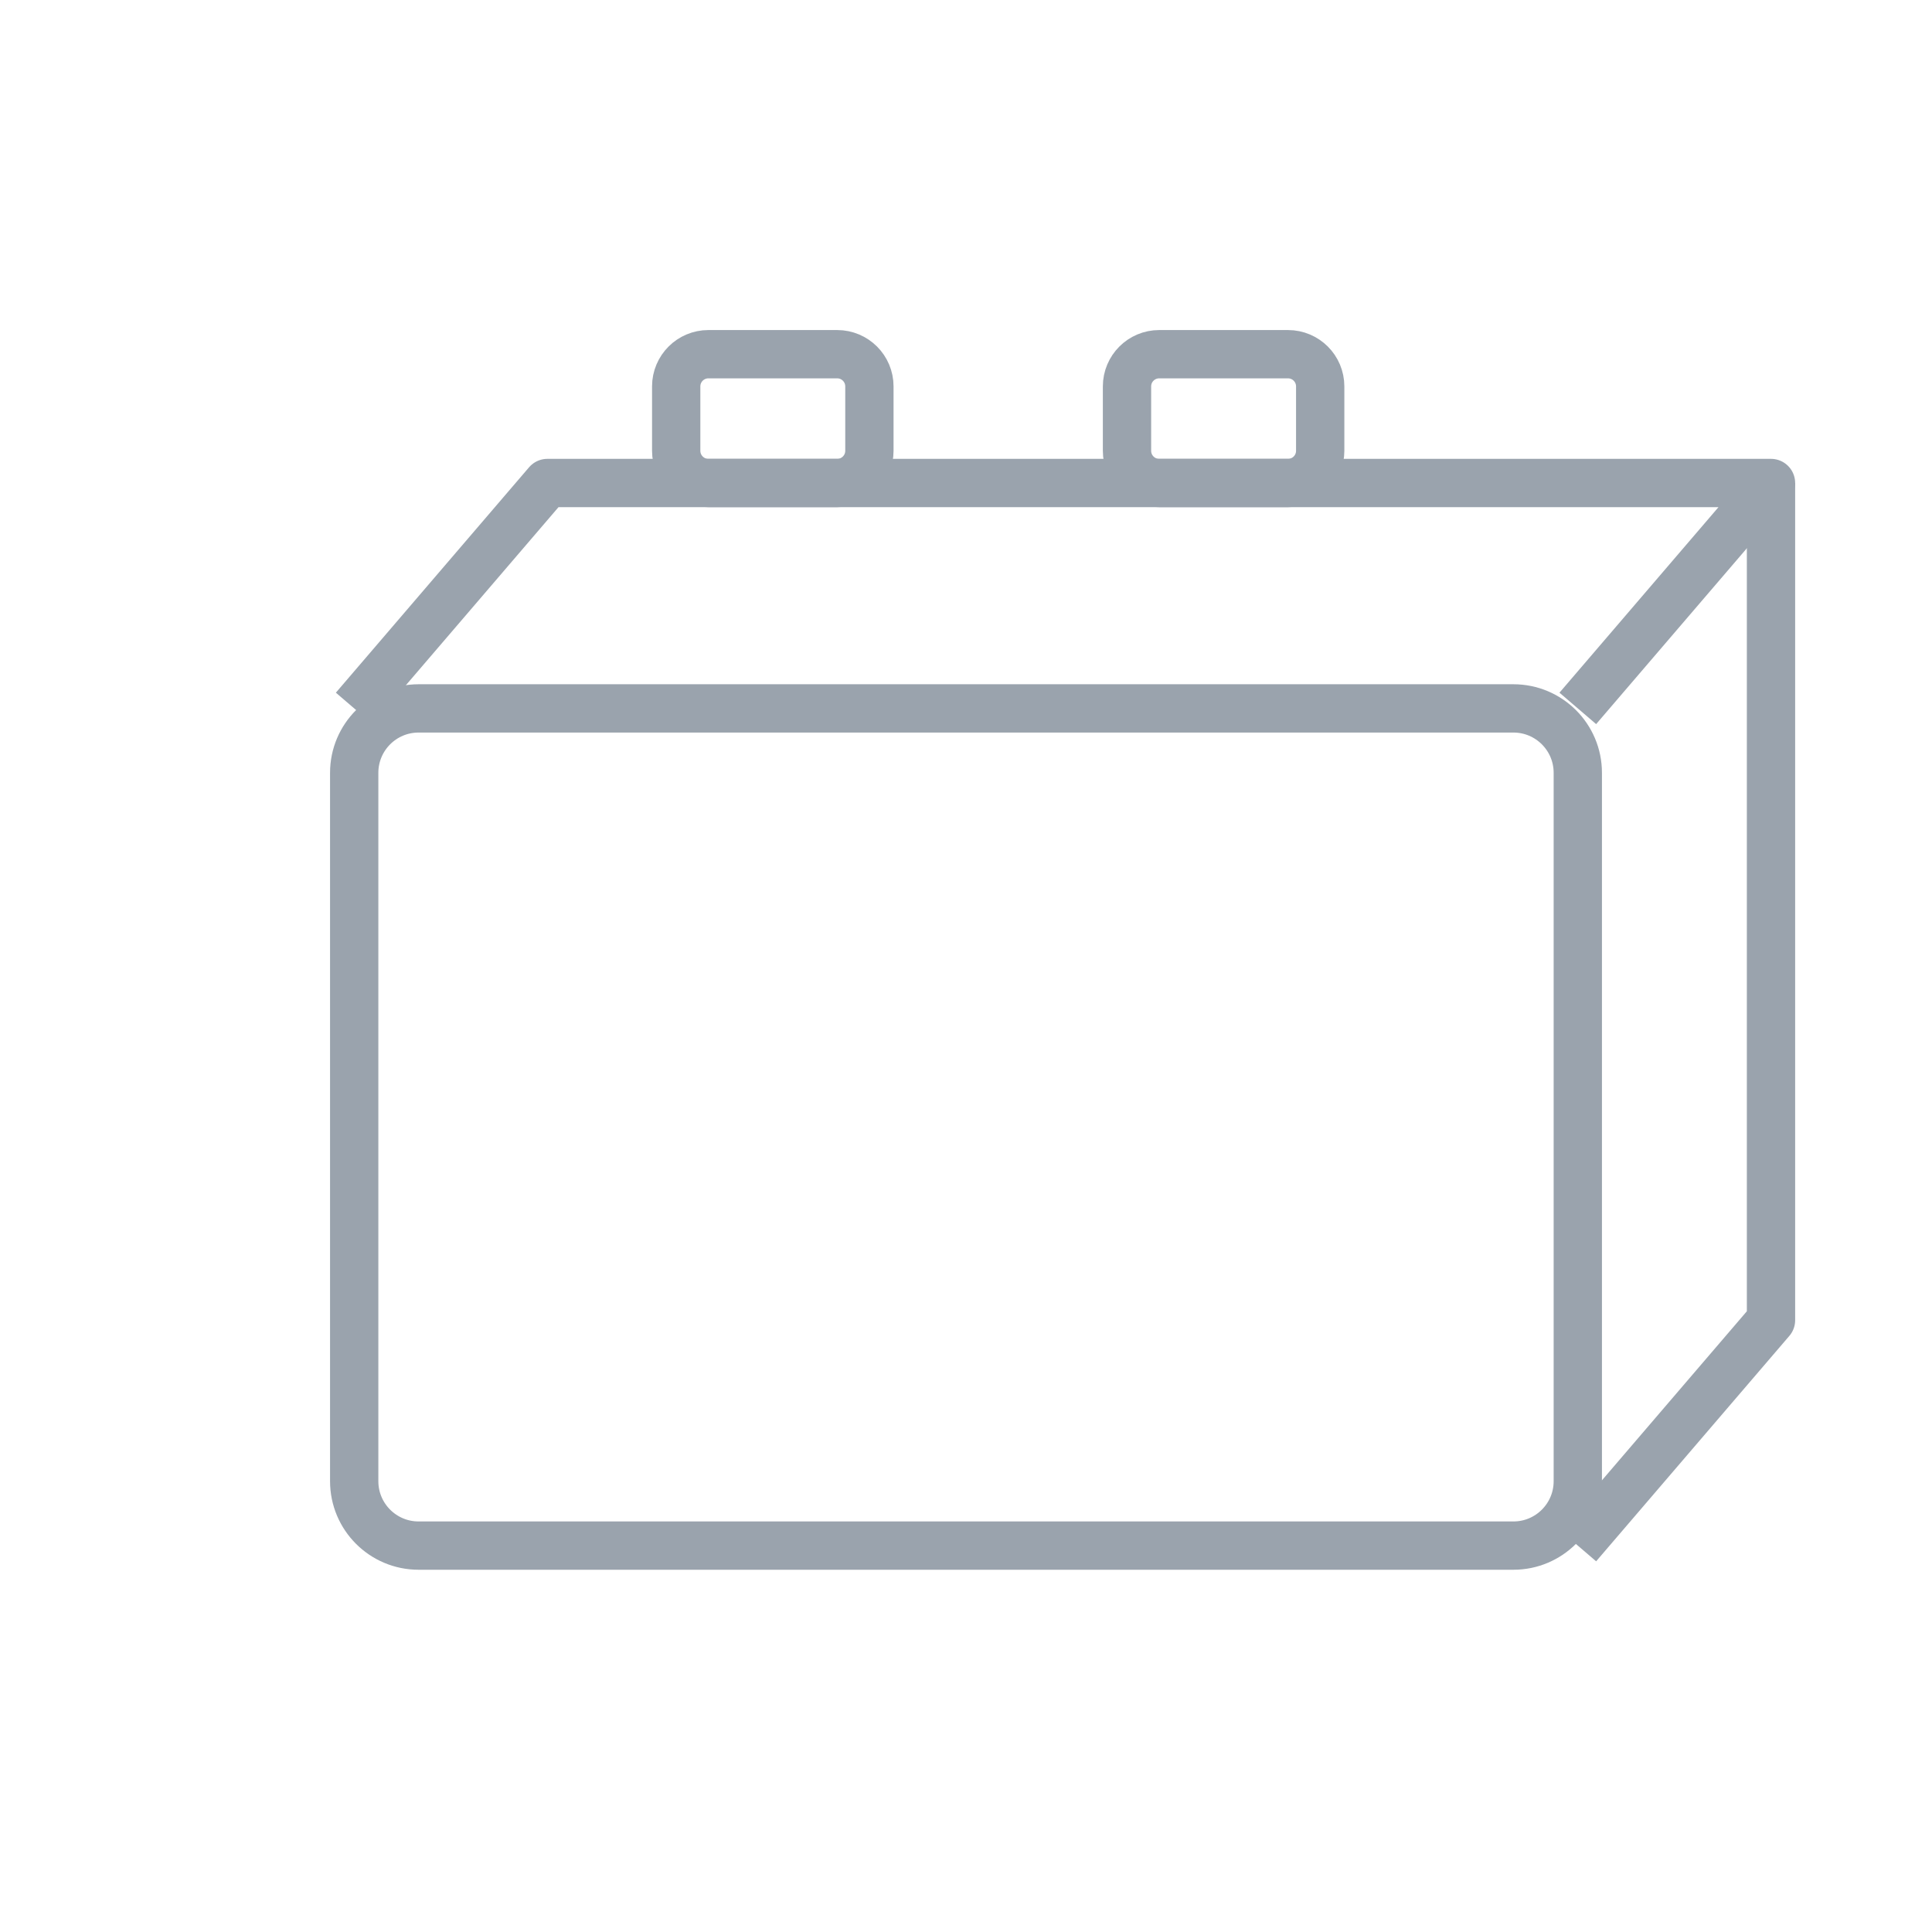
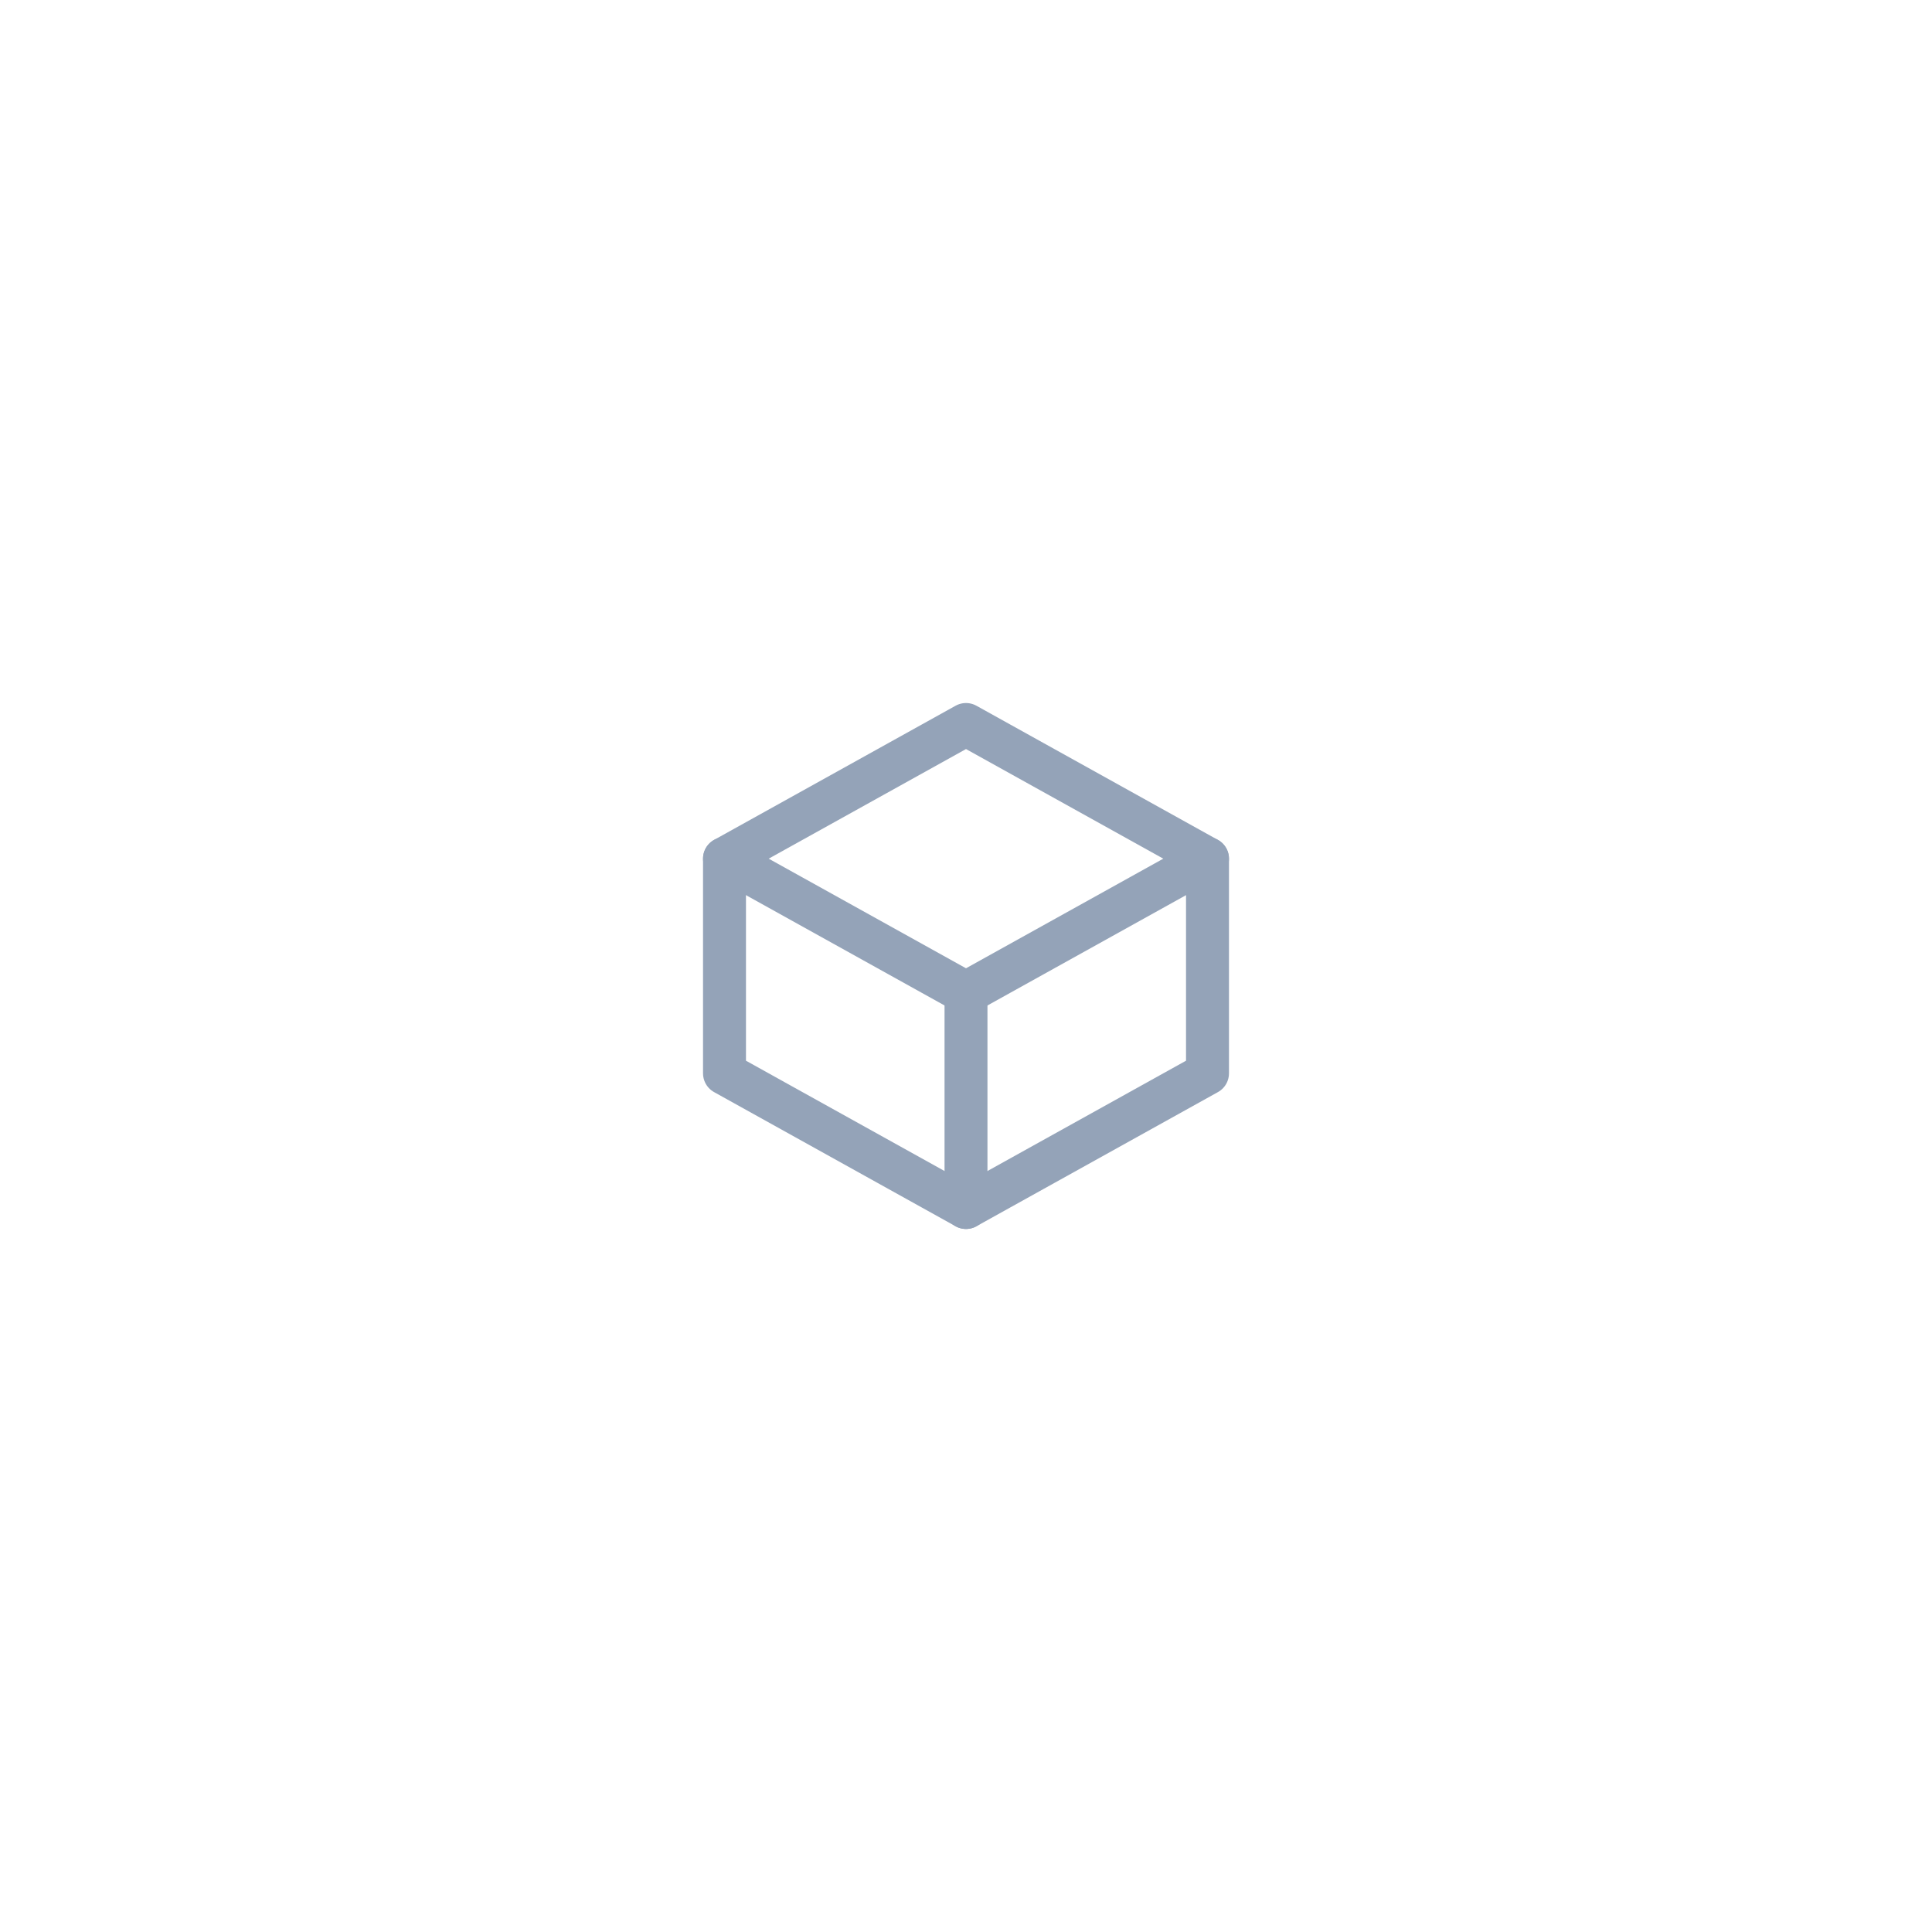
- <svg xmlns="http://www.w3.org/2000/svg" viewBox="0 0 120 120" width="120" height="120">
-   <g fill="none" stroke="#9aa3ad" stroke-width="3" stroke-linejoin="round">
-     <rect x="22" y="44" width="76" height="52" rx="4" />
-     <path d="M22 44 L34 30 H110 L98 44" />
-     <path d="M98 96 L110 82 V30" />
-     <rect x="42" y="22" width="12" height="8" rx="2" />
-     <rect x="70" y="22" width="12" height="8" rx="2" />
+ <svg xmlns="http://www.w3.org/2000/svg" viewBox="-24 -24 72 72" width="120" height="120">
+   <g fill="none" stroke="#94a3b8" stroke-width="1.6" stroke-linecap="round" stroke-linejoin="round">
+     <path d="M21 8l-9-5-9 5 9 5 9-5z" />
+     <path d="M3 8v8l9 5 9-5V8" />
+     <path d="M12 13v8" />
  </g>
</svg>
